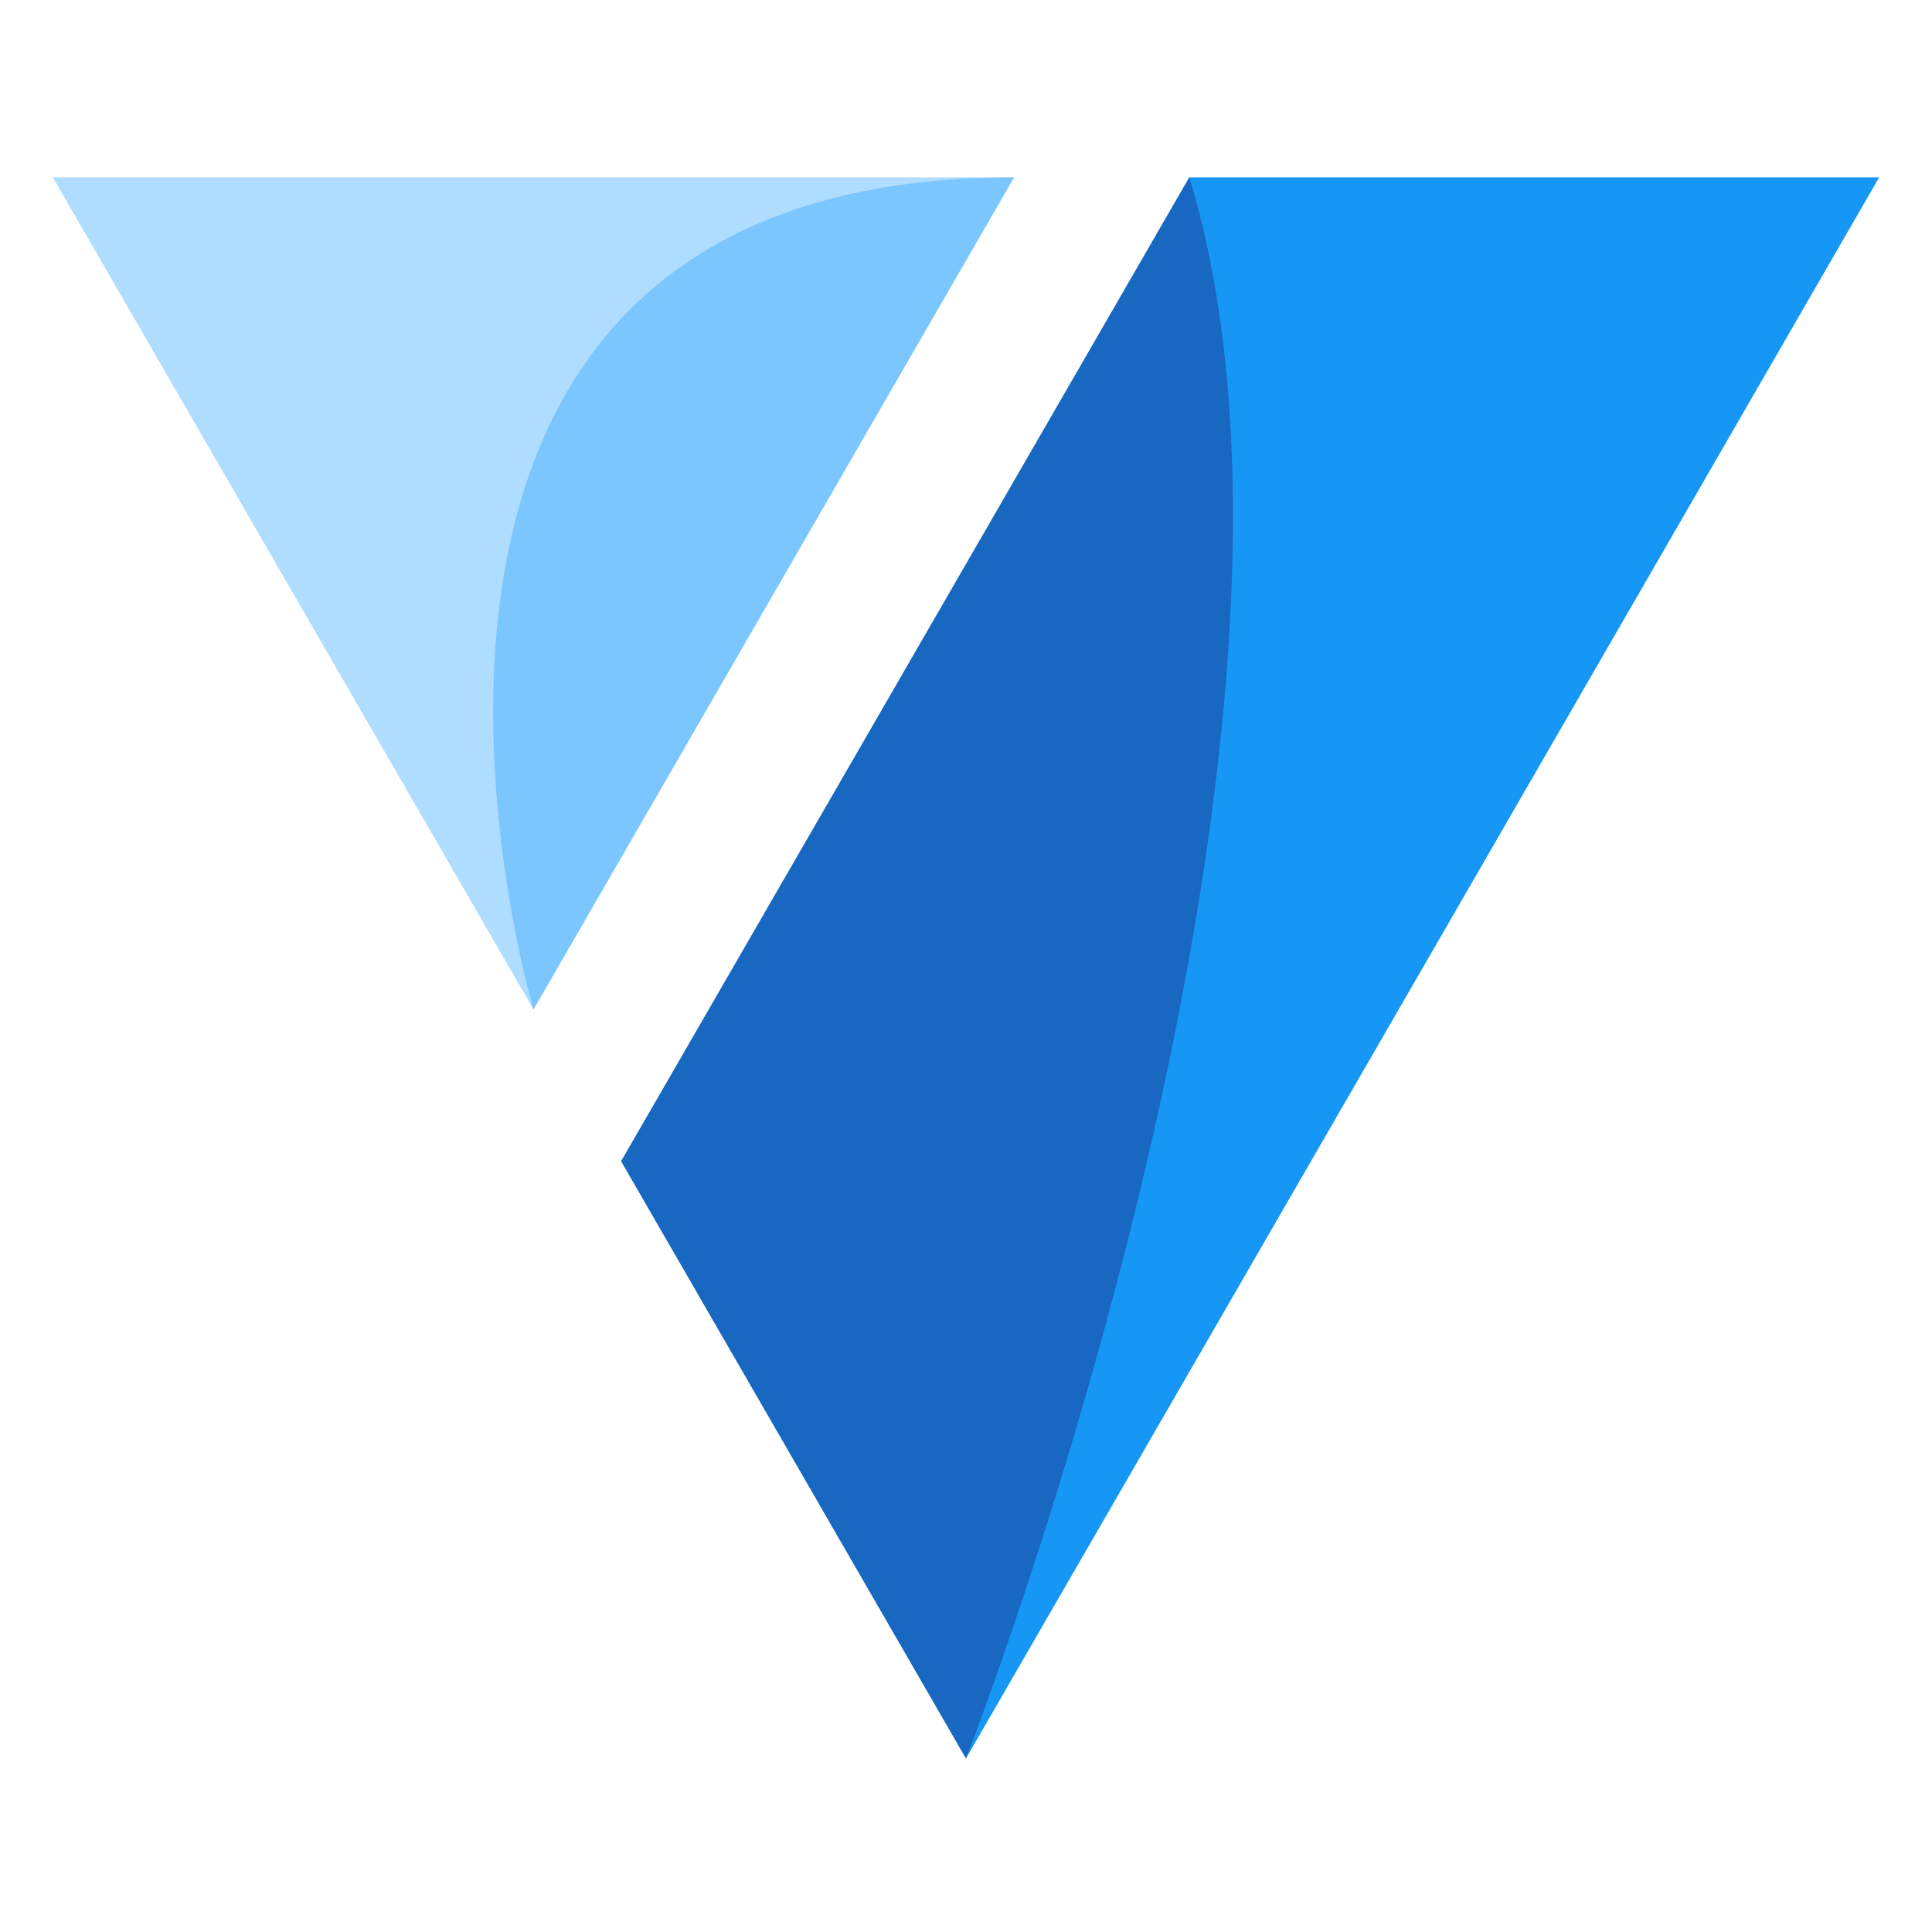
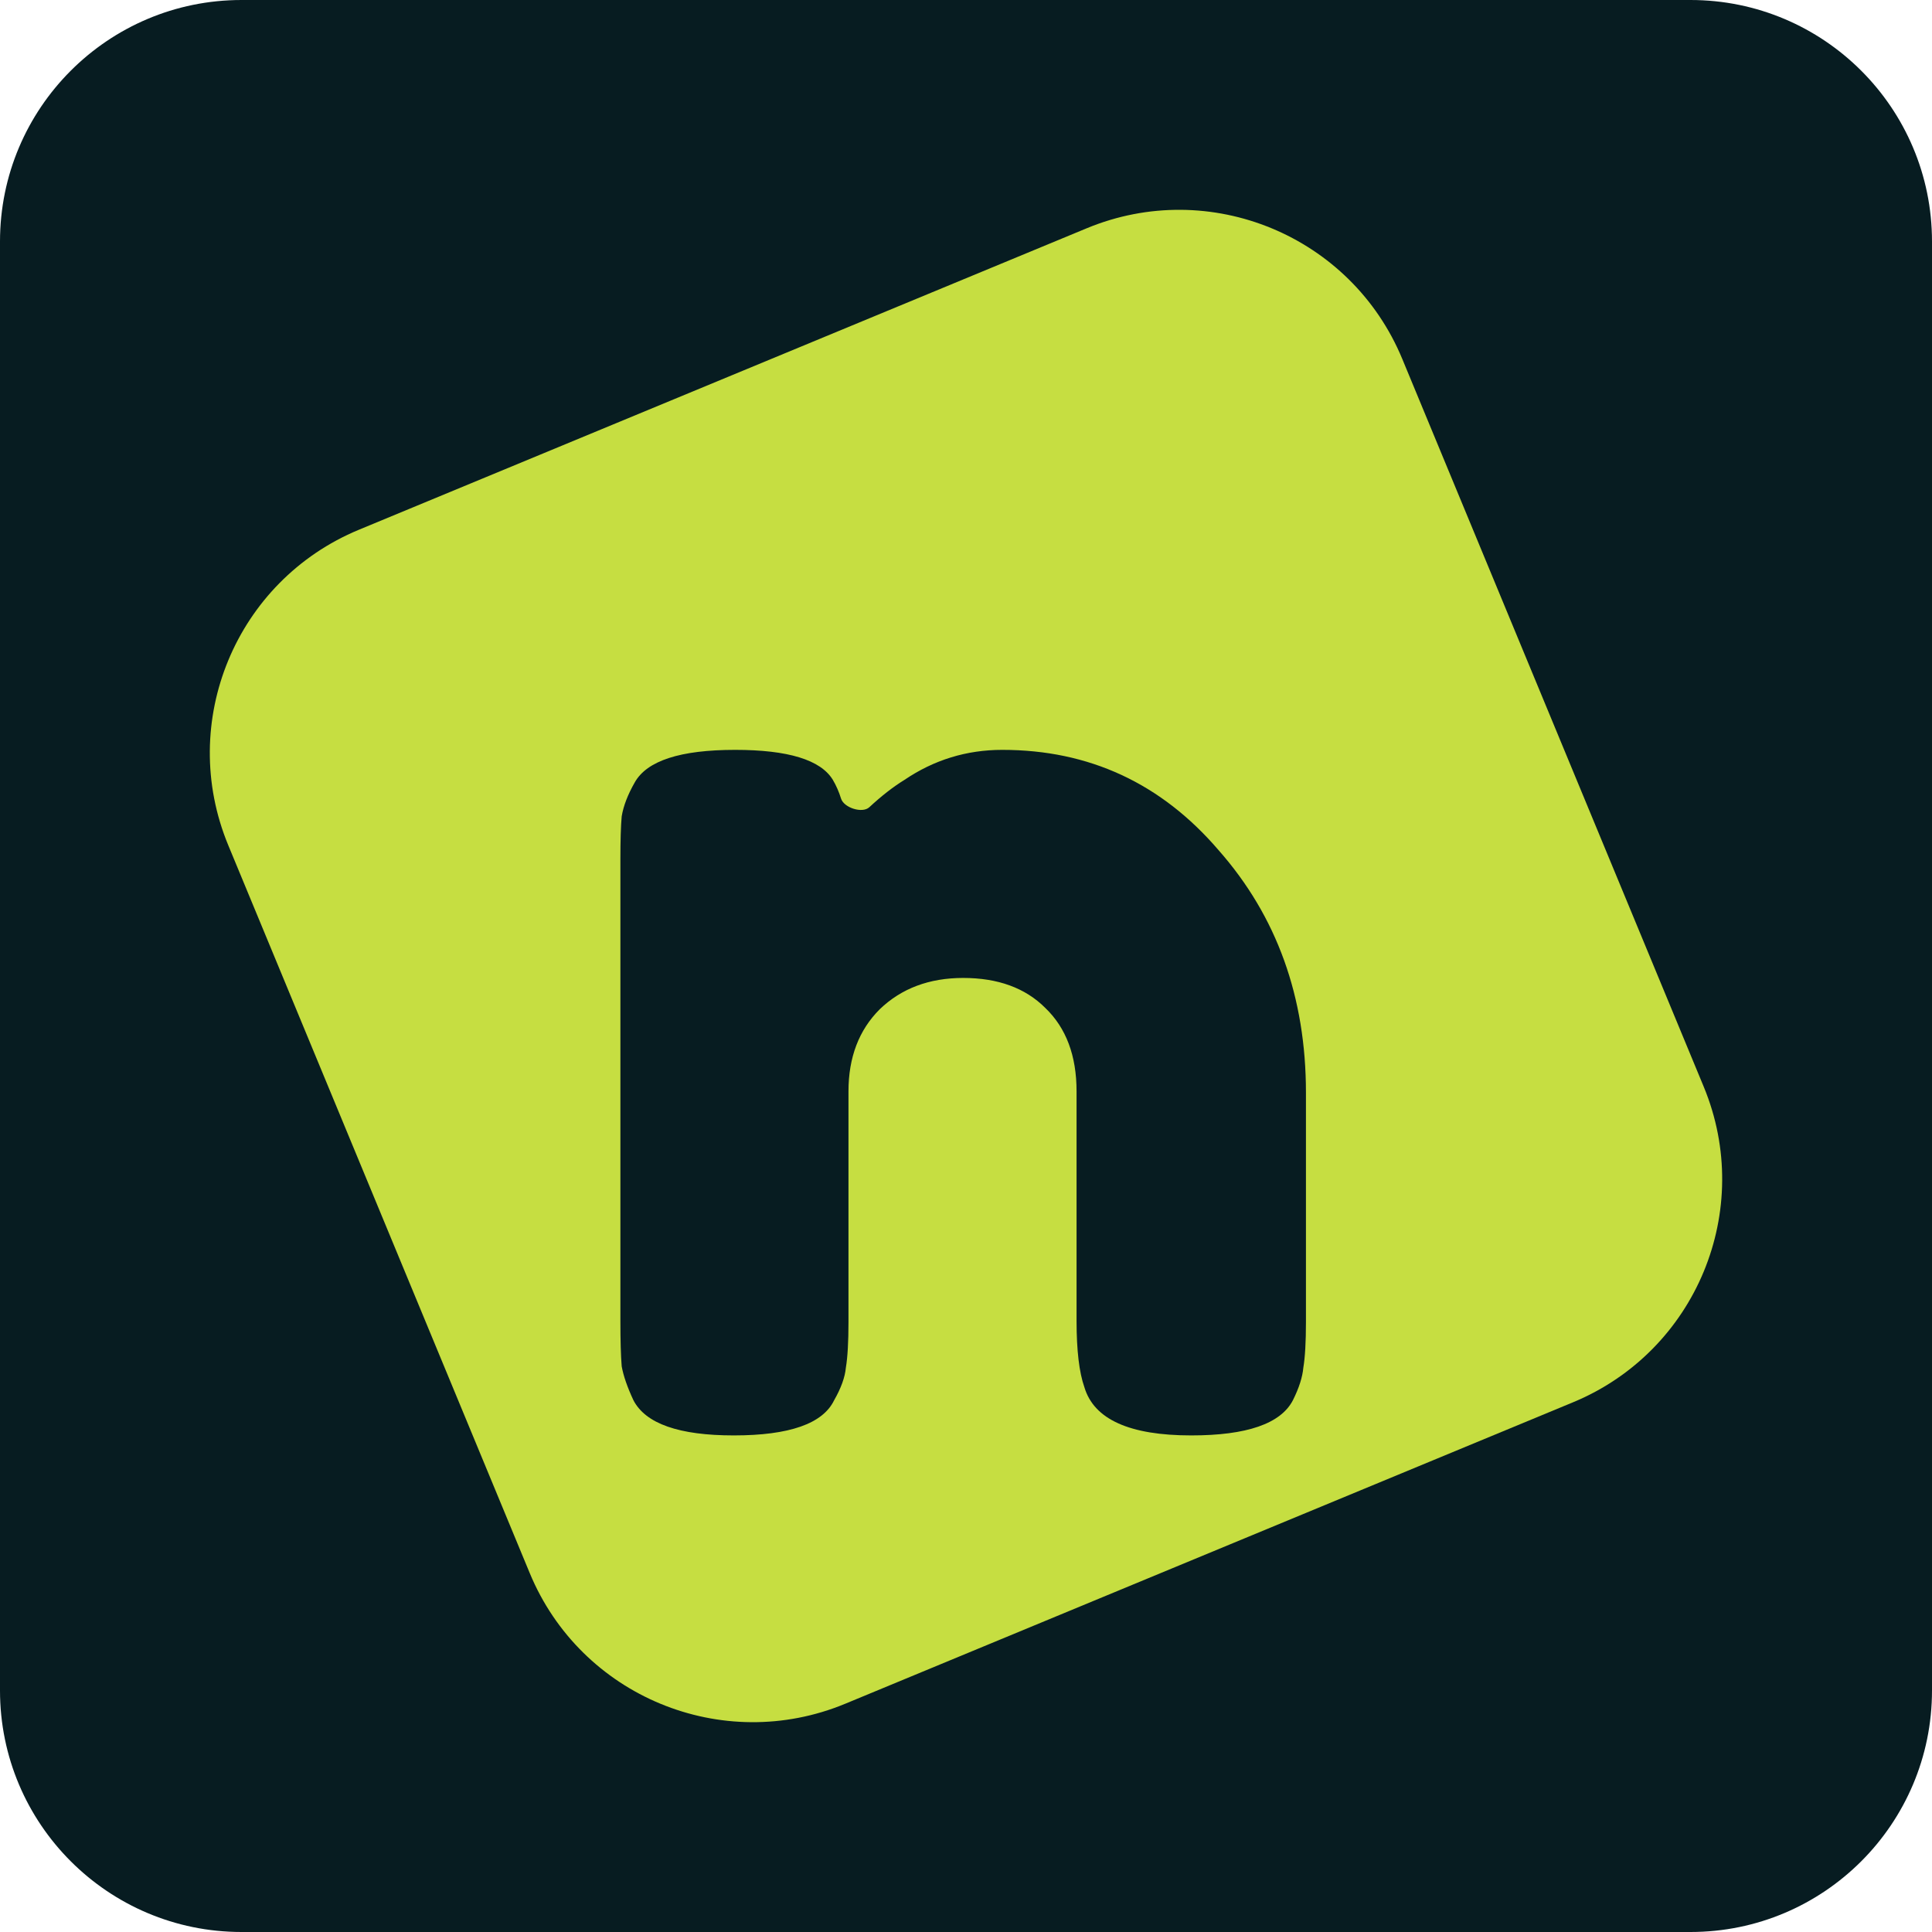
<svg xmlns="http://www.w3.org/2000/svg" width="512" height="512" viewBox="0 0 512 512" fill="none">
-   <path d="M261.126 140.65L164.624 307.732L256.001 466L377.028 256.5L498.001 47H315.192L261.126 140.65Z" fill="#1697F6" />
-   <path d="M135.027 256.5L141.365 267.518L231.64 111.178L268.731 47H256H14L135.027 256.5Z" fill="#AEDDFF" />
-   <path d="M315.191 47C360.935 197.446 256 466 256 466L164.624 307.732L315.191 47Z" fill="#1867C0" />
-   <path d="M268.731 47C76.003 47 141.366 267.518 141.366 267.518L268.731 47Z" fill="#7BC6FF" />
+   <path d="M0 64C0 28.654 28.654 0 64 0H448C483.346 0 512 28.654 512 64V448C512 483.346 483.346 512 448 512H64C28.654 512 0 483.346 0 448V64Z" fill="#071C21" />
+   <path d="M60.492 224.001C46.965 191.346 62.473 153.908 95.128 140.381L287.999 60.492C320.654 46.965 358.092 62.473 371.619 95.128L451.508 287.999C465.035 320.654 449.527 358.092 416.872 371.619L224.001 451.508C191.346 465.035 153.908 449.527 140.381 416.872L60.492 224.001Z" fill="#C6DE41" />
+   <path d="M265.612 198.722C288.638 198.722 307.75 207.587 322.947 225.317C338.375 242.817 346.089 264.232 346.089 289.561V350.351C346.089 355.647 345.859 359.677 345.398 362.44C345.168 364.973 344.247 367.851 342.635 371.075C339.411 377.292 330.431 380.4 315.694 380.4C299.345 380.4 289.905 376.14 287.372 367.621C285.99 363.706 285.299 357.834 285.299 350.005V289.216C285.299 279.775 282.536 272.406 277.01 267.11C271.714 261.814 264.46 259.166 255.25 259.166C246.269 259.166 238.901 261.929 233.144 267.456C227.618 272.982 224.855 280.235 224.855 289.216V350.351C224.855 355.647 224.625 359.677 224.164 362.44C223.934 364.973 222.898 367.851 221.056 371.075C218.062 377.292 209.197 380.4 194.46 380.4C179.953 380.4 171.088 377.292 167.864 371.075C166.253 367.621 165.216 364.627 164.756 362.094C164.526 359.331 164.411 355.302 164.411 350.005V227.735C164.411 222.669 164.526 218.87 164.756 216.337C165.216 213.574 166.368 210.58 168.21 207.357C171.434 201.6 180.299 198.722 194.805 198.722C208.852 198.722 217.486 201.37 220.71 206.666C221.611 208.197 222.335 209.851 222.884 211.629C223.632 214.055 228.521 215.647 230.381 213.919V213.919C233.605 210.926 236.714 208.508 239.707 206.666C247.536 201.37 256.171 198.722 265.612 198.722Z" fill="#071C21" />
</svg>
